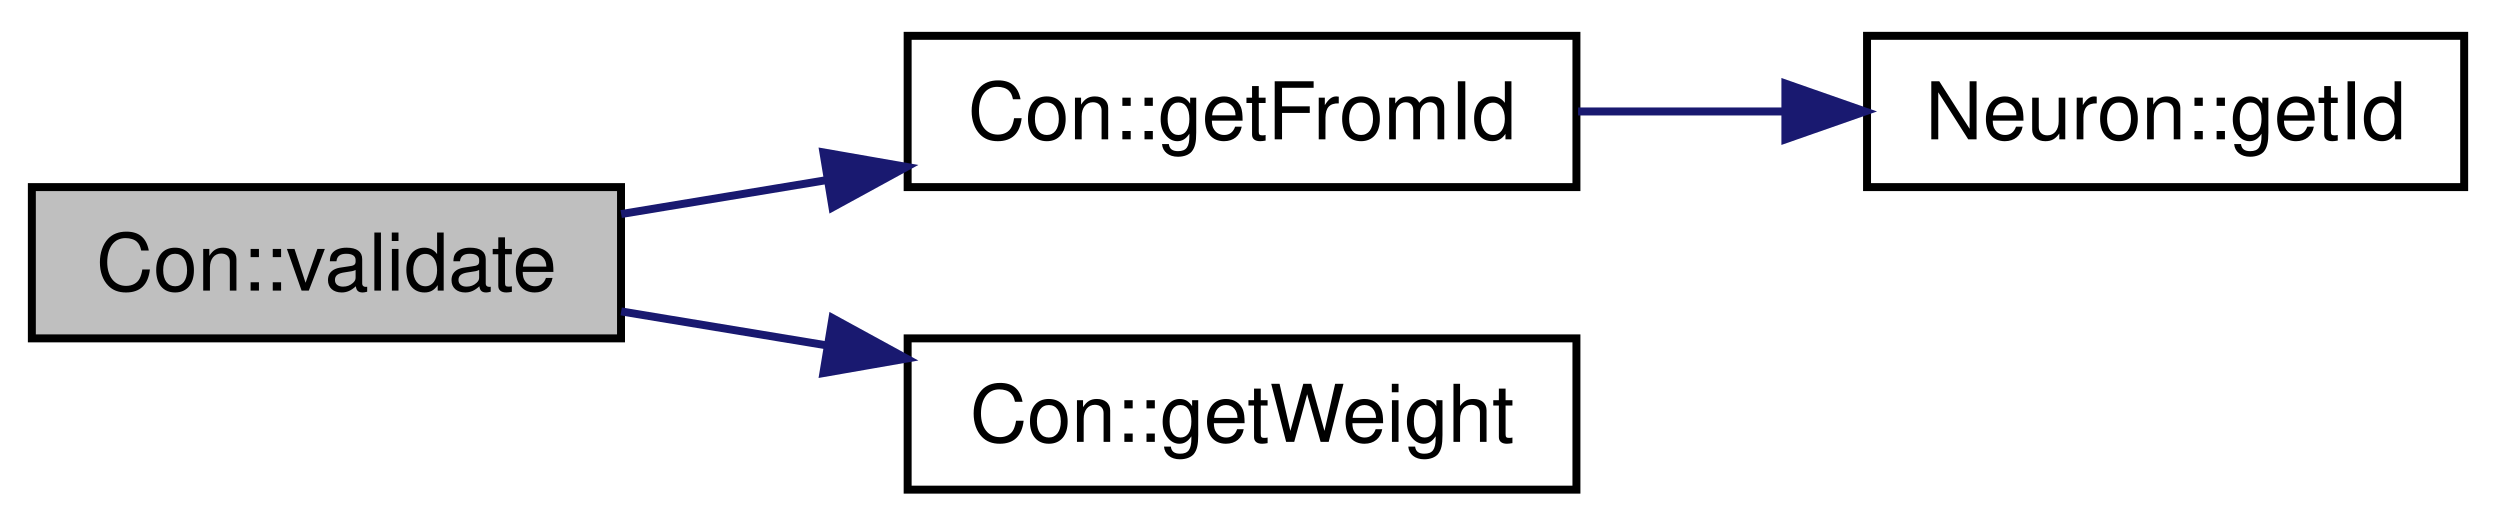
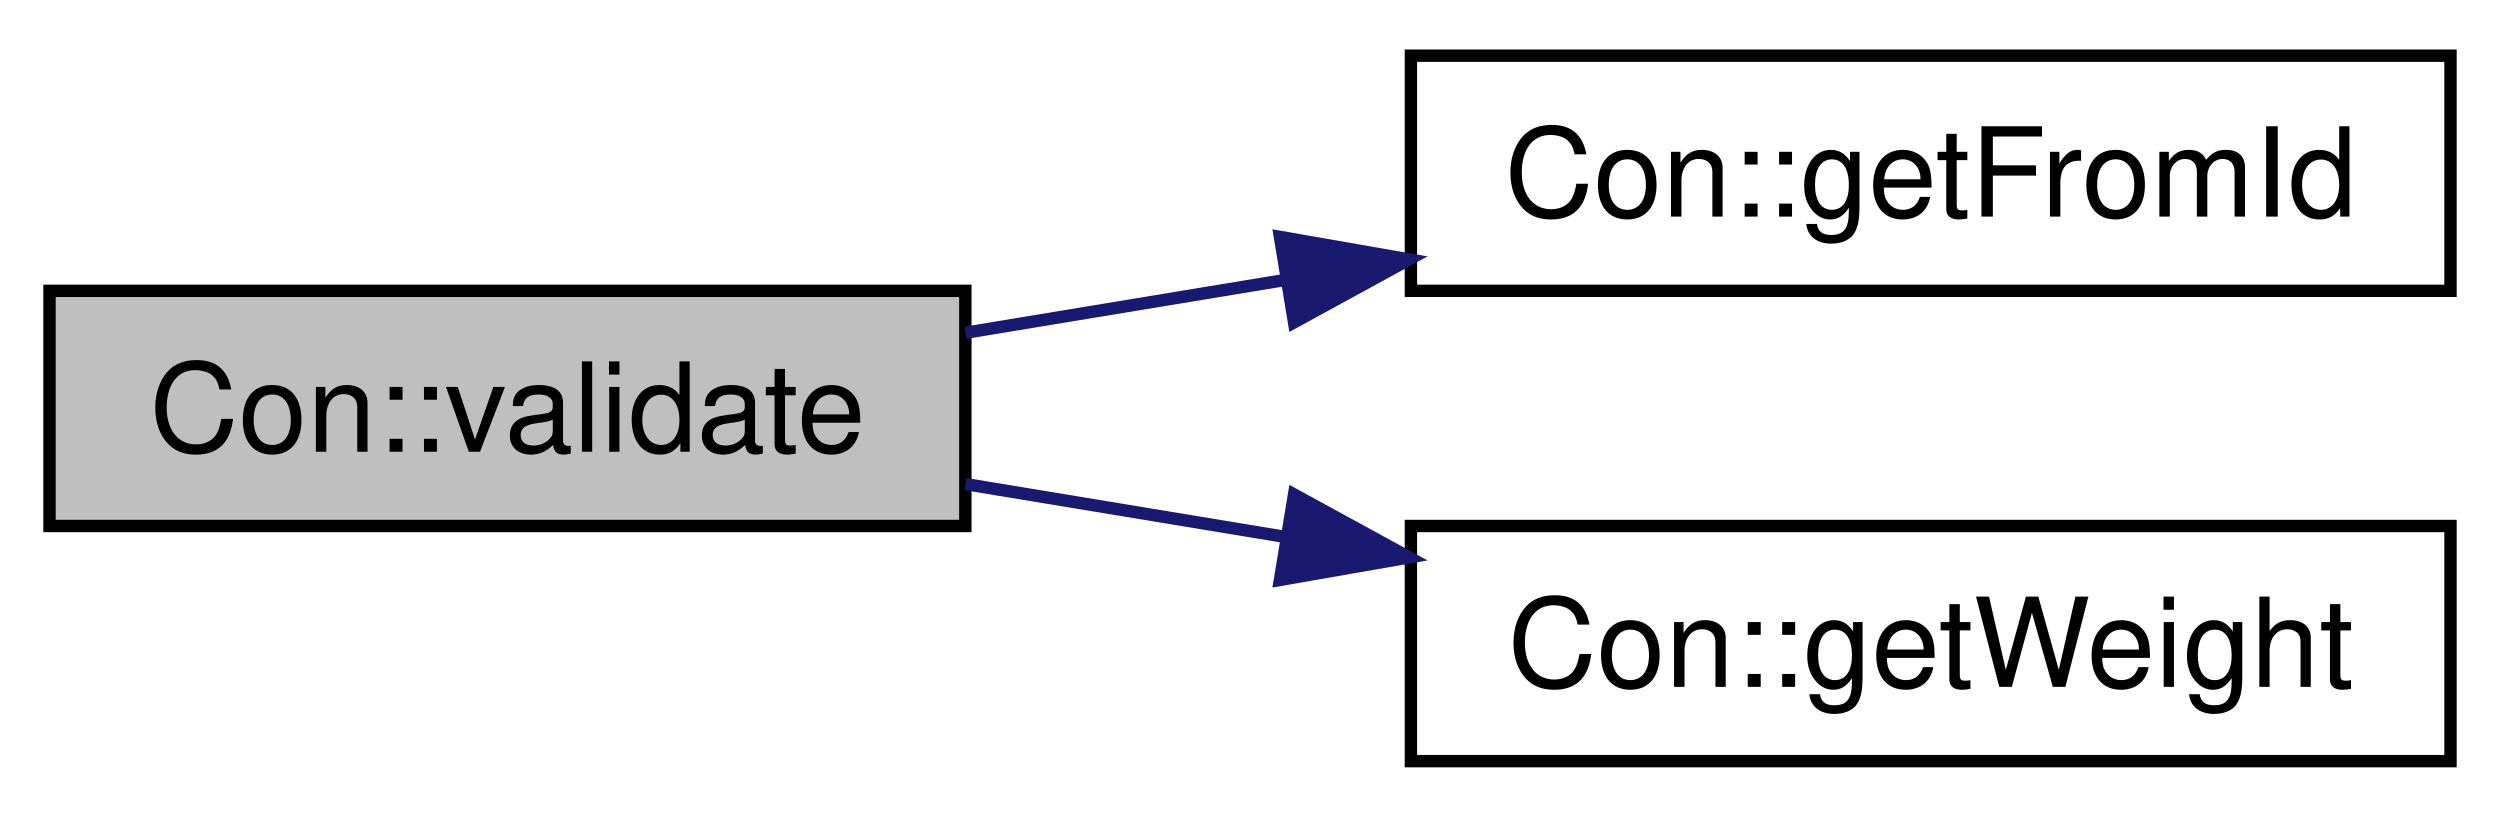
- <svg xmlns="http://www.w3.org/2000/svg" xmlns:xlink="http://www.w3.org/1999/xlink" width="314pt" height="66pt" viewBox="0.00 0.00 314.00 66.00">
+ <svg xmlns="http://www.w3.org/2000/svg" xmlns:xlink="http://www.w3.org/1999/xlink" width="202pt" height="66pt" viewBox="0.00 0.00 202.00 66.00">
  <g id="graph1" class="graph" transform="scale(1 1) rotate(0) translate(4 62)">
-     <polygon fill="white" stroke="white" points="-4,5 -4,-62 311,-62 311,5 -4,5" />
+     <polygon fill="white" stroke="white" points="-4,5 -4,-62 199,-62 199,5 -4,5" />
    <g id="node1" class="node">
      <polygon fill="#bfbfbf" stroke="black" points="0,-19.5 0,-38.5 74,-38.5 74,-19.5 0,-19.5" />
      <text text-anchor="middle" x="37" y="-25.5" font-family="Helvetica,sans-Serif" font-size="10.00">Con::validate</text>
    </g>
    <g id="node3" class="node">
      <a xlink:href="class_con.html#aad72314592bebdcae6c68a67d2b4a505" target="_top" xlink:title="A getter of the Id of the Neuron pointed by the from field.">
        <polygon fill="white" stroke="black" points="110,-38.5 110,-57.5 194,-57.5 194,-38.5 110,-38.5" />
        <text text-anchor="middle" x="152" y="-44.5" font-family="Helvetica,sans-Serif" font-size="10.00">Con::getFromId</text>
      </a>
    </g>
    <g id="edge2" class="edge">
      <path fill="none" stroke="midnightblue" d="M74.02,-35.116C82.231,-36.473 91.084,-37.936 99.775,-39.371" />
      <polygon fill="midnightblue" stroke="midnightblue" points="99.417,-42.86 109.854,-41.037 100.558,-35.953 99.417,-42.86" />
    </g>
-     <g id="node7" class="node">
+     <g id="node5" class="node">
      <a xlink:href="class_con.html#a385c5bf6eb9e2ffc94c5b427c287ccb2" target="_top" xlink:title="weight field accessor.">
        <polygon fill="white" stroke="black" points="110,-0.5 110,-19.5 194,-19.5 194,-0.5 110,-0.5" />
        <text text-anchor="middle" x="152" y="-6.5" font-family="Helvetica,sans-Serif" font-size="10.00">Con::getWeight</text>
      </a>
    </g>
-     <g id="edge6" class="edge">
+     <g id="edge4" class="edge">
      <path fill="none" stroke="midnightblue" d="M74.02,-22.884C82.231,-21.527 91.084,-20.064 99.775,-18.628" />
      <polygon fill="midnightblue" stroke="midnightblue" points="100.558,-22.047 109.854,-16.963 99.417,-15.14 100.558,-22.047" />
    </g>
-     <g id="node5" class="node">
-       <a xlink:href="class_neuron.html#ad9211d55ea50ad6dfbd2676b9e2335e4" target="_top" xlink:title="Neuron::getId">
-         <polygon fill="white" stroke="black" points="230.5,-38.5 230.5,-57.5 305.5,-57.5 305.5,-38.5 230.5,-38.5" />
-         <text text-anchor="middle" x="268" y="-44.5" font-family="Helvetica,sans-Serif" font-size="10.00">Neuron::getId</text>
-       </a>
-     </g>
-     <g id="edge4" class="edge">
-       <path fill="none" stroke="midnightblue" d="M194.207,-48C202.589,-48 211.447,-48 220.005,-48" />
-       <polygon fill="midnightblue" stroke="midnightblue" points="220.244,-51.5 230.244,-48 220.244,-44.5 220.244,-51.5" />
-     </g>
  </g>
</svg>
